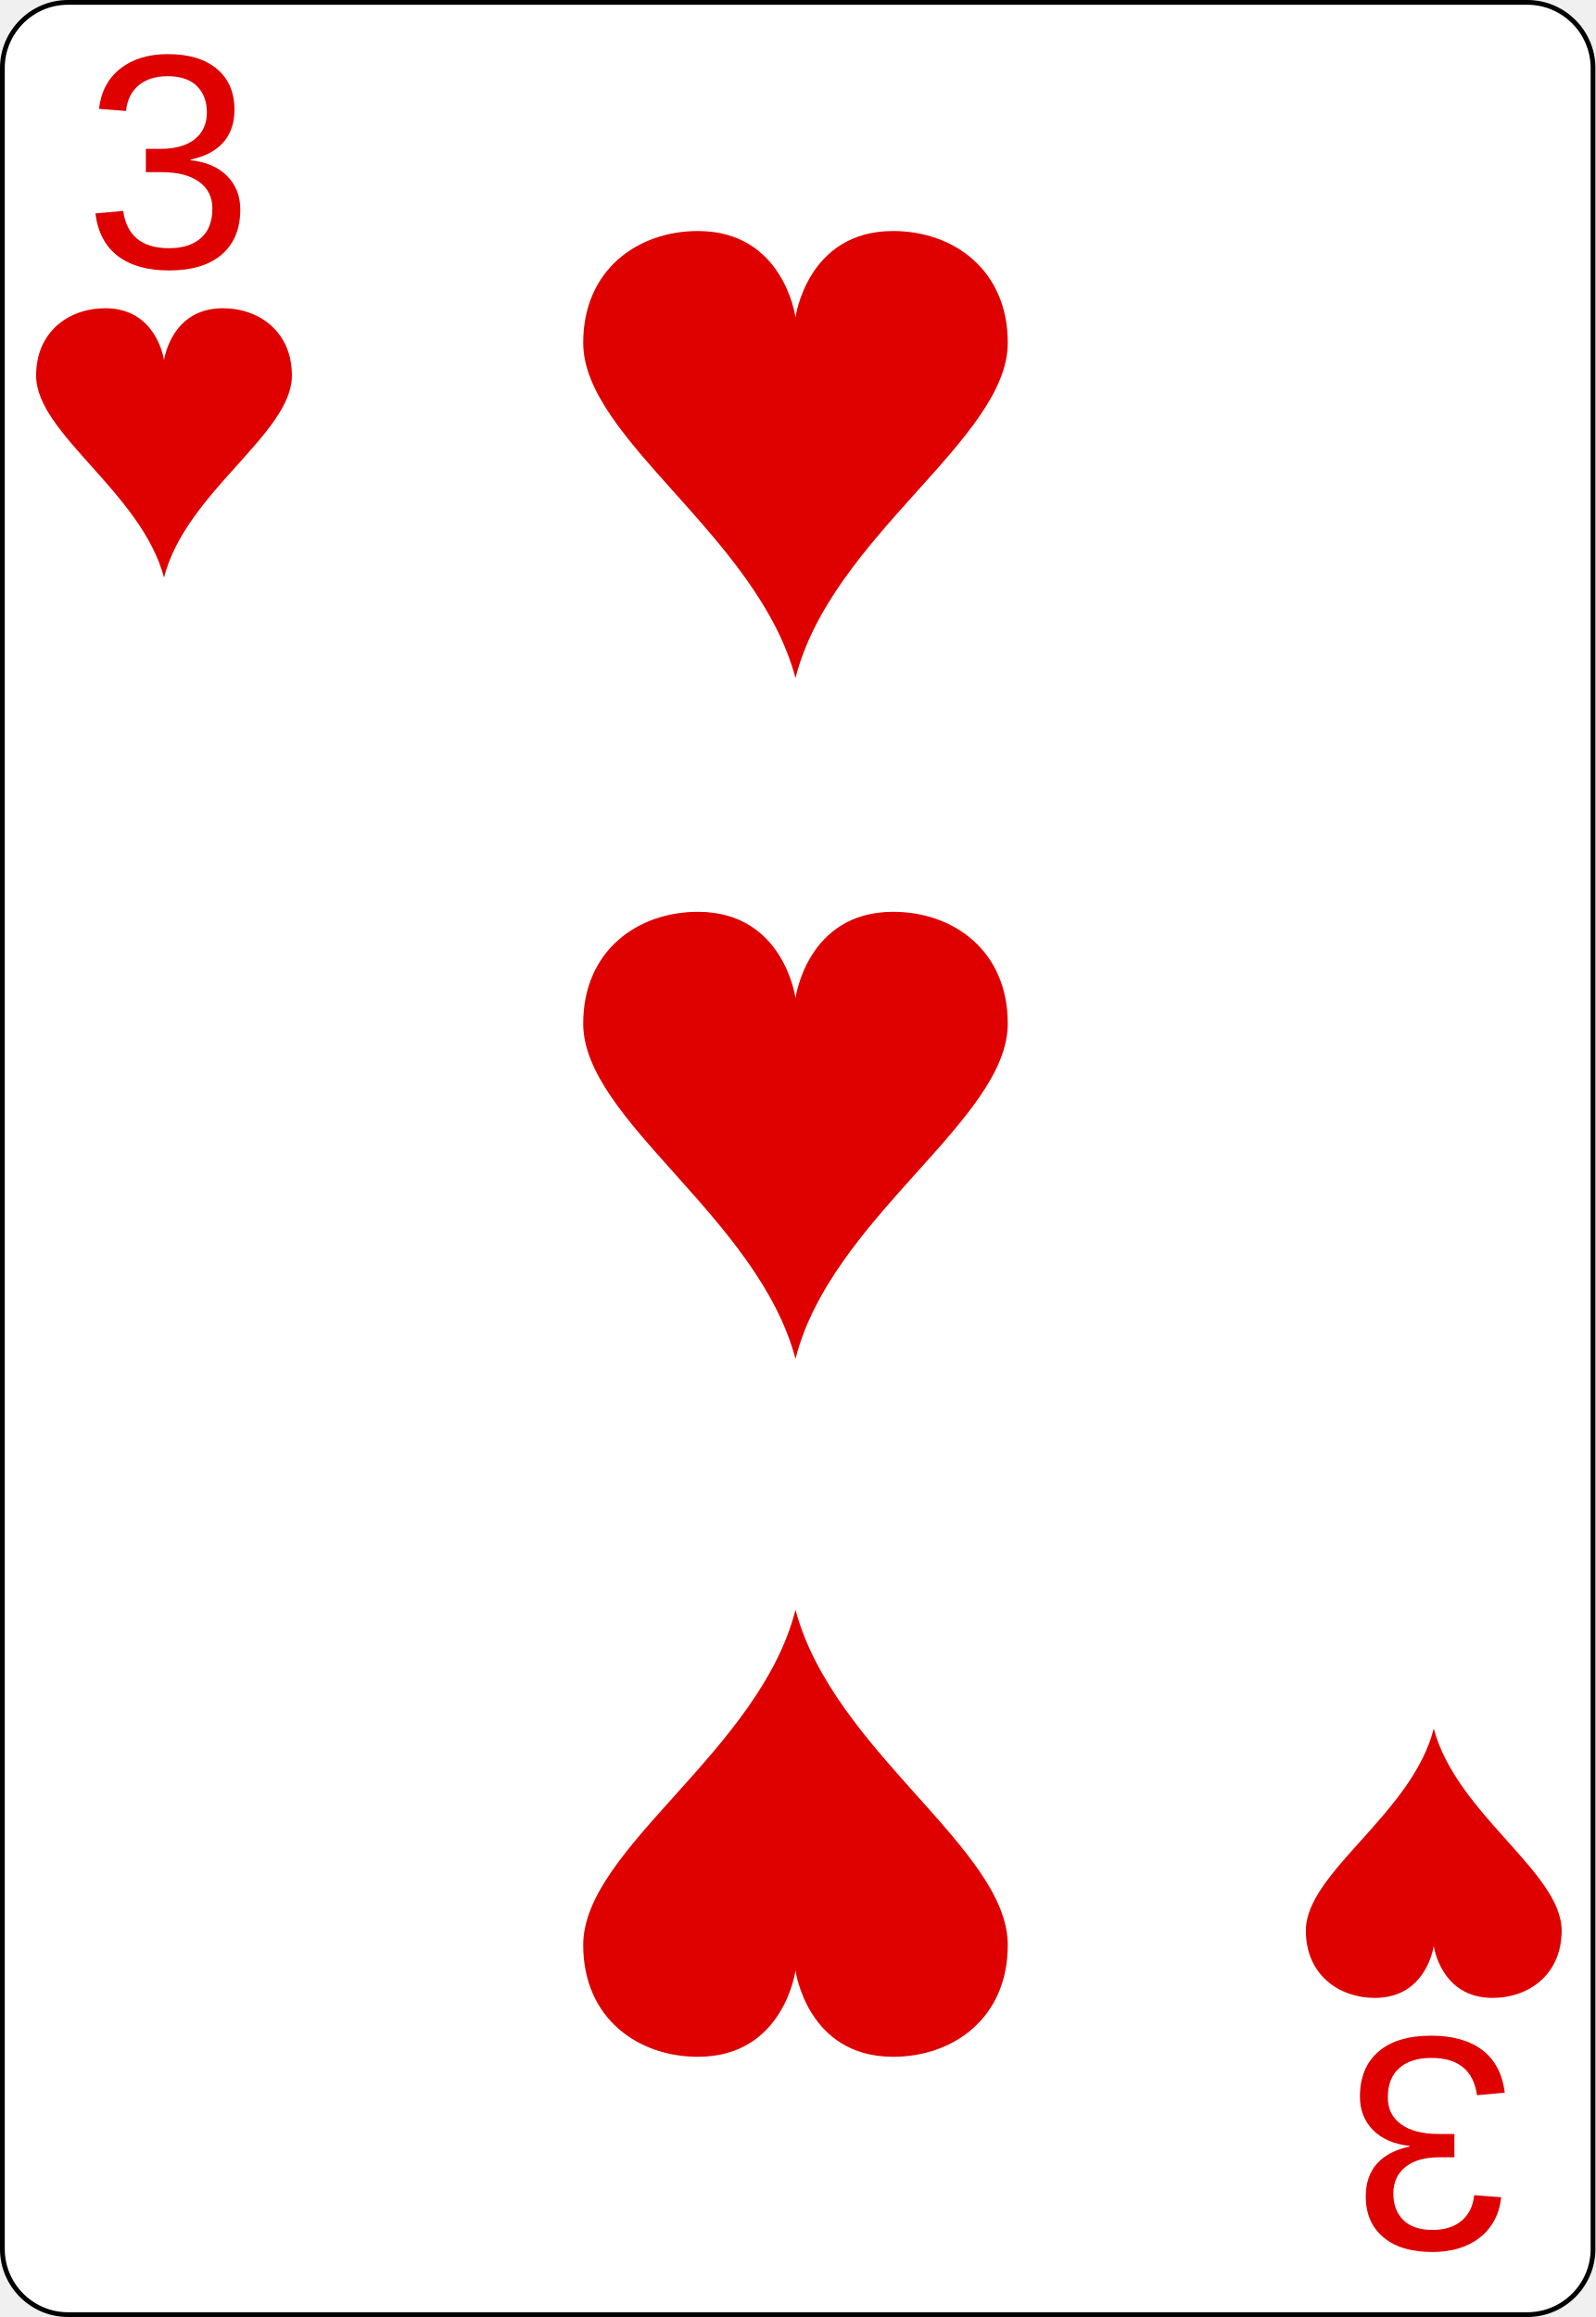
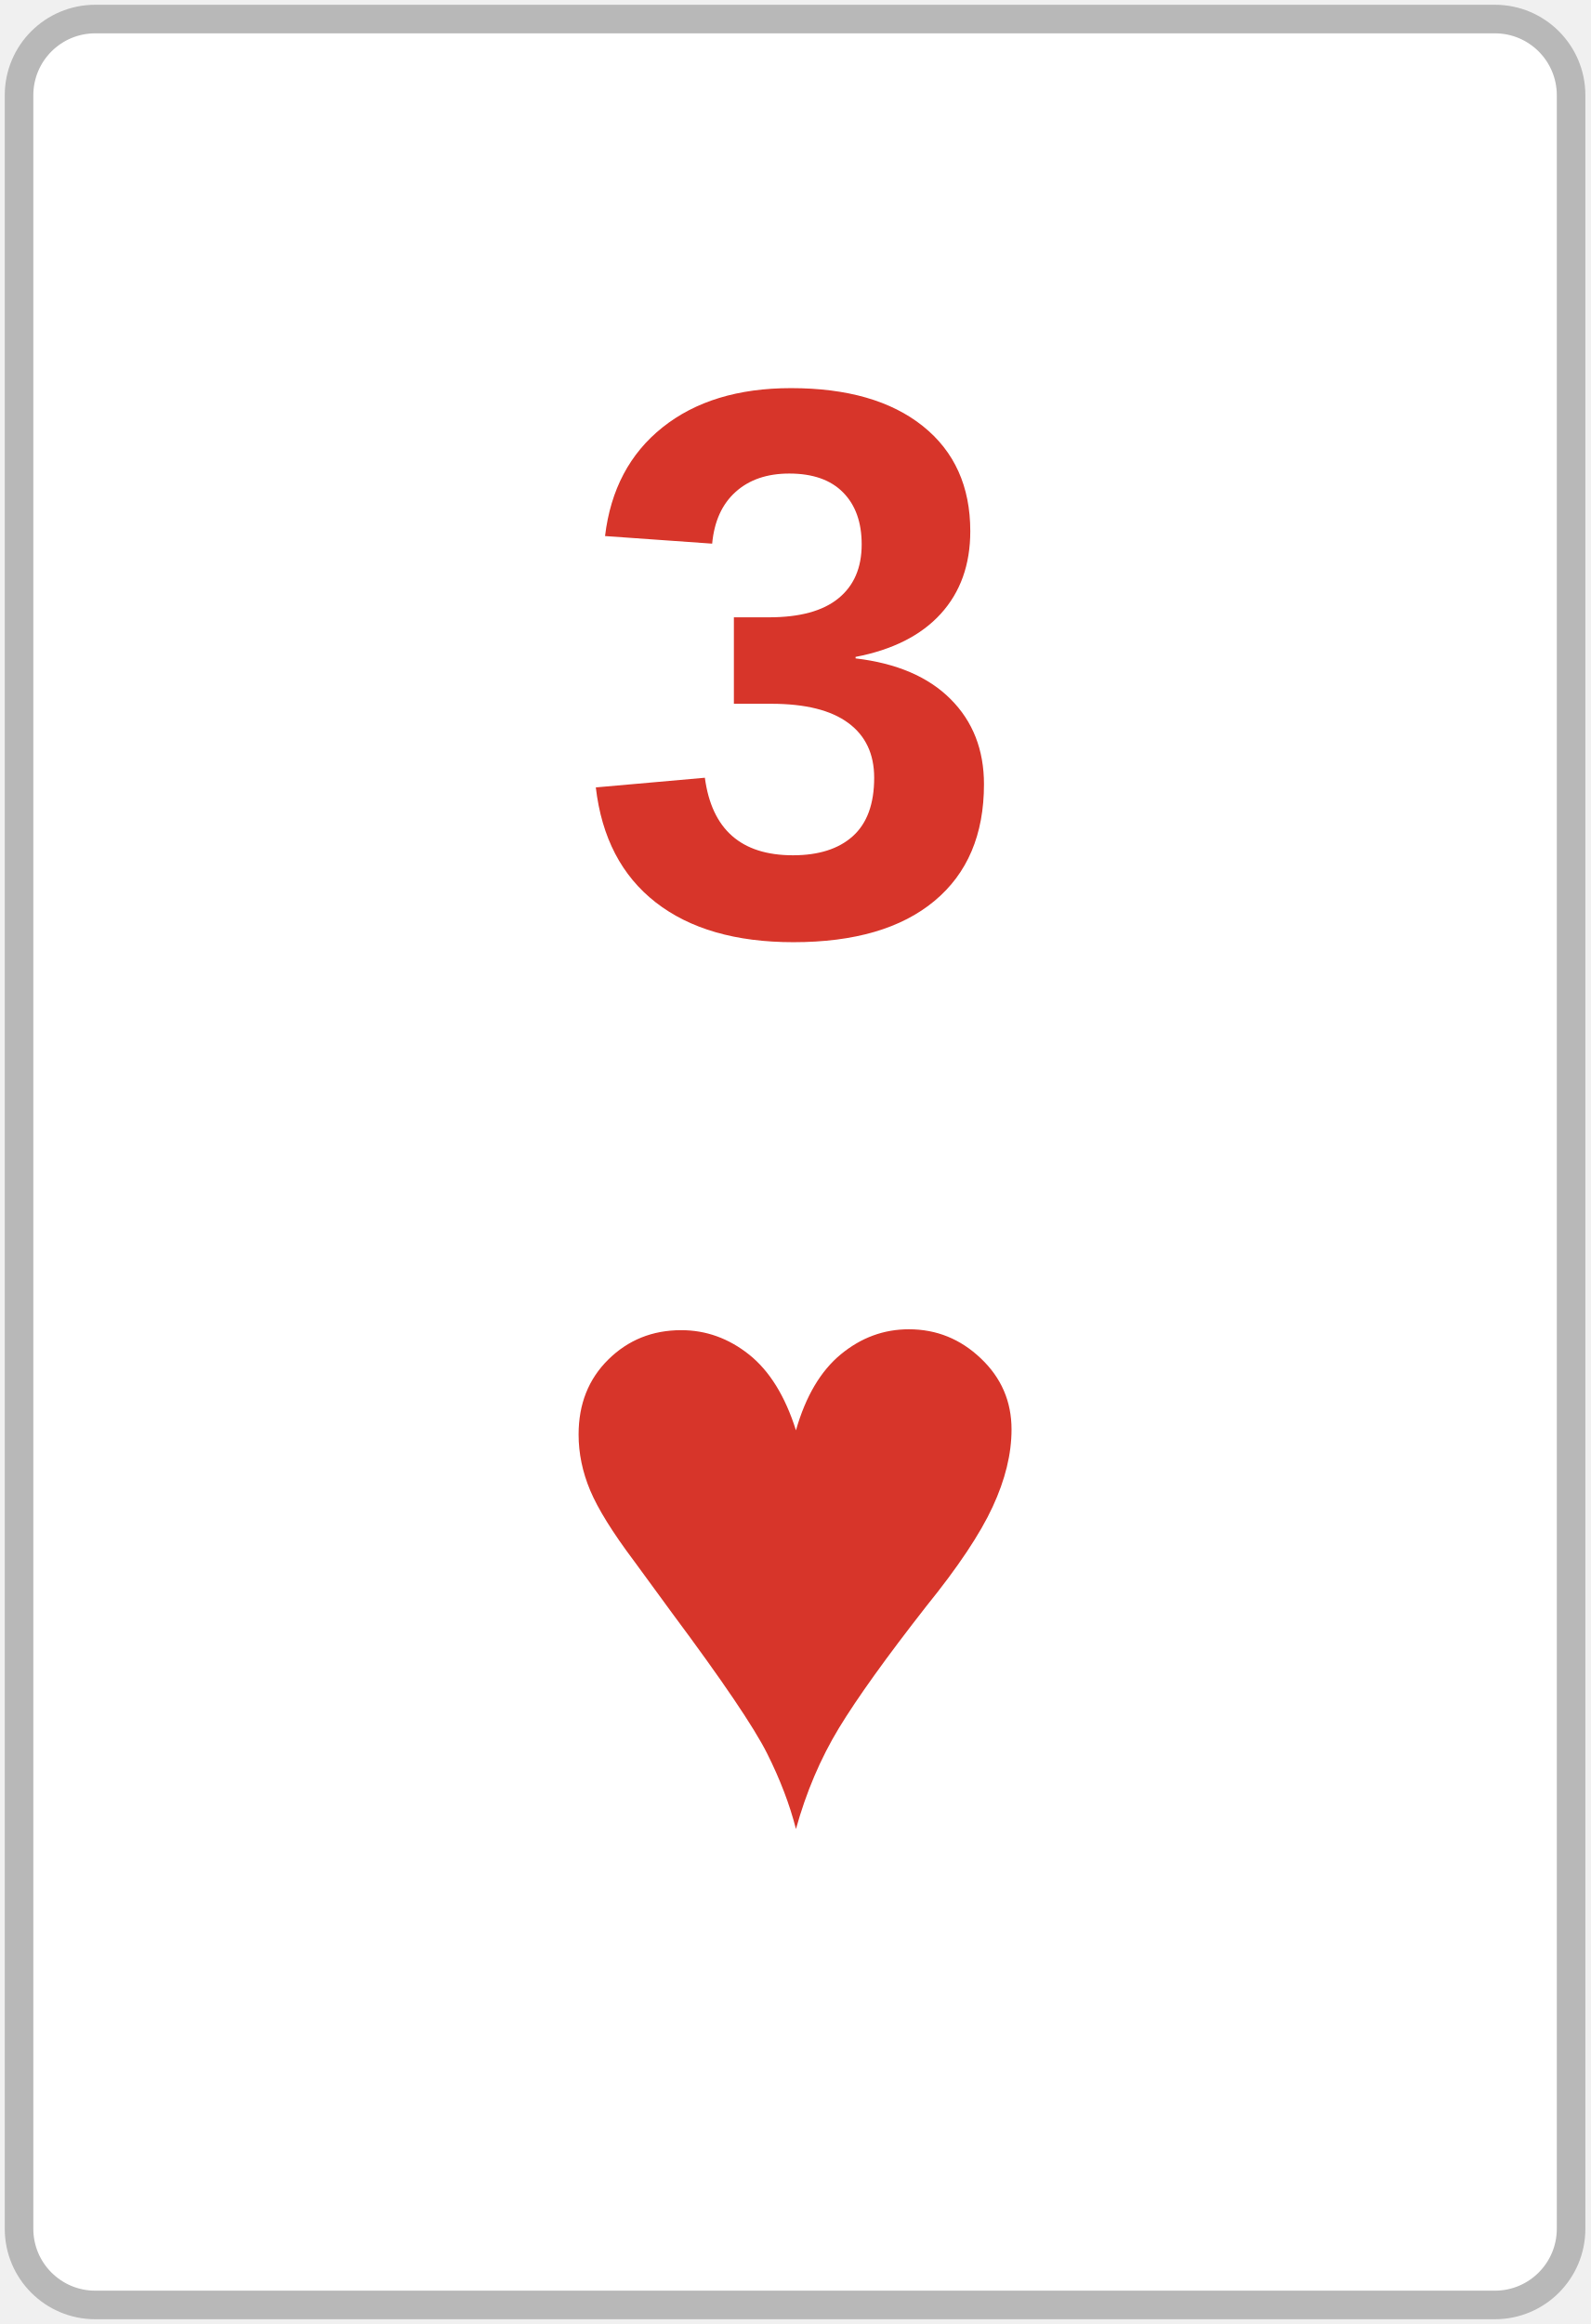
- <svg xmlns="http://www.w3.org/2000/svg" xmlns:xlink="http://www.w3.org/1999/xlink" width="167.087pt" height="242.667pt" viewBox="0 0 167.087 242.667" xml:space="preserve" id="svg2" version="1.1">
-   <defs id="defs41">
-     <radialGradient xlink:href="#linearGradient3773" id="radialGradient3781" cx="-0.158" cy="-8.835" fx="-0.158" fy="-8.835" r="8" gradientTransform="matrix(-1.584269,-0.02349808,0.03071979,-2.477574,-0.2485638,-26.71351)" gradientUnits="userSpaceOnUse" />
-     <linearGradient id="linearGradient3773">
-       <stop style="stop-color:#000000;stop-opacity:1;" offset="0" id="stop3775" />
-       <stop style="stop-color:#000000;stop-opacity:0.649;" offset="1" id="stop3777" />
-     </linearGradient>
-     <radialGradient xlink:href="#linearGradient3773" id="radialGradient3957" cx="-0.158" cy="-8.835" fx="-0.158" fy="-8.835" r="8" gradientTransform="matrix(-1.584269,-0.02349808,0.03071979,-2.477574,-0.2485638,-26.71351)" gradientUnits="userSpaceOnUse" />
-     <linearGradient id="linearGradient3959">
-       <stop style="stop-color:#000000;stop-opacity:1;" offset="0" id="stop3961" />
-       <stop style="stop-color:#000000;stop-opacity:0.649;" offset="1" id="stop3963" />
-     </linearGradient>
-     <radialGradient r="81.903" fy="509.476" fx="168.025" cy="509.476" cx="168.025" gradientTransform="matrix(1.25656,-0.7774064,0.3366382,0.5361257,-221.2021,359.2426)" gradientUnits="userSpaceOnUse" id="radialGradient3975" xlink:href="#linearGradient3784-4" />
-     <linearGradient id="linearGradient3784-4">
-       <stop style="stop-color:#ffffff;stop-opacity:0.435;" offset="0" id="stop3786-8" />
-       <stop style="stop-color:#000000;stop-opacity:0;" offset="1" id="stop3788-6" />
-     </linearGradient>
-     <radialGradient xlink:href="#linearGradient3784-4-5" id="radialGradient3929" gradientUnits="userSpaceOnUse" gradientTransform="matrix(1.25656,-0.7774064,0.3366382,0.5361257,-221.2021,359.2426)" cx="168.025" cy="509.476" fx="168.025" fy="509.476" r="81.903" />
-     <linearGradient id="linearGradient3784-4-5">
-       <stop style="stop-color:#ffffff;stop-opacity:0.489;" offset="0" id="stop3786-8-0" />
-       <stop style="stop-color:#000000;stop-opacity:0;" offset="1" id="stop3788-6-3" />
-     </linearGradient>
-     <radialGradient xlink:href="#linearGradient3784-4-1" id="radialGradient3927" gradientUnits="userSpaceOnUse" gradientTransform="matrix(1.25656,-0.7774064,0.3366382,0.5361257,-221.2021,359.2426)" cx="168.025" cy="509.476" fx="168.025" fy="509.476" r="81.903" />
-     <linearGradient id="linearGradient3784-4-1">
-       <stop style="stop-color:#ffffff;stop-opacity:0.237;" offset="0" id="stop3786-8-03" />
-       <stop style="stop-color:#000000;stop-opacity:0;" offset="1" id="stop3788-6-6" />
-     </linearGradient>
-     <radialGradient xlink:href="#linearGradient3768" id="radialGradient3776" cx="-0.206" cy="-4.579" fx="-0.206" fy="-4.579" r="8" gradientTransform="matrix(-1,0,0,-1.720176,-0.4120407,-13.02719)" gradientUnits="userSpaceOnUse" />
-     <linearGradient id="linearGradient3768">
-       <stop style="stop-color:#df0000;stop-opacity:1;" offset="0" id="stop3770" />
-       <stop style="stop-color:#df0000;stop-opacity:0.672;" offset="1" id="stop3772" />
-     </linearGradient>
-     <radialGradient r="81.903" fy="511.223" fx="171.487" cy="511.223" cx="171.487" gradientTransform="matrix(1.152989,-0.6739155,0.3948202,0.6754904,-233.6326,270.4008)" gradientUnits="userSpaceOnUse" id="radialGradient4013" xlink:href="#linearGradient3784-4-6" />
-     <linearGradient id="linearGradient3784-4-6">
-       <stop style="stop-color:#ffffff;stop-opacity:0.313;" offset="0" id="stop3786-8-8" />
-       <stop style="stop-color:#000000;stop-opacity:0;" offset="1" id="stop3788-6-8" />
-     </linearGradient>
-     <radialGradient r="81.903" fy="492.632" fx="159.354" cy="492.632" cx="159.354" gradientTransform="matrix(1.089478,-0.715138,0.4464527,0.6562658,-244.9333,290.9185)" gradientUnits="userSpaceOnUse" id="radialGradient4013-8" xlink:href="#linearGradient3784-4-2" />
-     <linearGradient id="linearGradient3784-4-2">
-       <stop style="stop-color:#ffffff;stop-opacity:0.29;" offset="0" id="stop3786-8-1" />
-       <stop style="stop-color:#000000;stop-opacity:0;" offset="1" id="stop3788-6-5" />
-     </linearGradient>
-     <radialGradient r="81.903" fy="492.632" fx="159.354" cy="492.632" cx="159.354" gradientTransform="matrix(1.089478,-0.715138,0.4464527,0.6562658,-244.9333,290.9185)" gradientUnits="userSpaceOnUse" id="radialGradient3073" xlink:href="#linearGradient3784-4-2" />
-   </defs>
-   <g id="Layer_x0020_1" style="fill-rule:nonzero;clip-rule:nonzero;stroke:#000000;stroke-miterlimit:4;">
-     <path style="fill:#FFFFFF;stroke-width:0.5;" d="M166.837,235.548c0,3.777-3.087,6.869-6.871,6.869H7.111c-3.775,0-6.861-3.092-6.861-6.869V7.12C0.25,3.343,3.336,0.25,7.111,0.25h152.855    c3.784,0,6.871,3.093,6.871,6.87v228.428z" id="path5" />
-     <g style="stroke:none;" id="g7">
-       <g id="g9">
- 				
- 			</g>
-     </g>
-     <g id="g15">
- 			
- 		</g>
-     <g id="g19">
- 			
- 		</g>
-     <g style="stroke:none;" id="g23">
-       <g id="g25">
- 				
- 			</g>
-     </g>
-     <g style="stroke:none;" id="g31">
-       <g id="g33">
- 				
- 			</g>
-     </g>
-   </g>
-   <text xml:space="preserve" style="font-size:32px;font-style:normal;font-weight:normal;line-height:125%;letter-spacing:0px;word-spacing:0px;fill:#df0000;fill-opacity:1;stroke:none;font-family:Bitstream Vera Sans" x="8.775" y="28.013" id="text3788">
-     <tspan id="tspan3790" x="8.775" y="28.013" style="font-style:normal;font-variant:normal;font-weight:normal;font-stretch:normal;fill:#df0000;fill-opacity:1;font-family:Arial;-inkscape-font-specification:Arial">3</tspan>
-   </text>
-   <g transform="matrix(1.674307,0,0,1.566992,17.17751,46.38532)" id="layer1-9-6" style="fill:#df0000;fill-opacity:1">
-     <path style="fill:#df0000;fill-opacity:1" id="hl-8" d="M 3.676,-9 C 0.433,-9 0,-5.523 0,-5.523 0,-5.523 -0.433,-9 -3.676,-9 -5.946,-9 -8,-7.441 -8,-4.5 -8,-0.614 -1.421,3.294 0,9 1.352,3.299 8,-0.614 8,-4.5 8,-7.441 5.946,-9 3.676,-9 z" />
-   </g>
-   <text xml:space="preserve" style="font-size:32px;font-style:normal;font-weight:normal;line-height:125%;letter-spacing:0px;word-spacing:0px;fill:#df0000;fill-opacity:1;stroke:none;font-family:Bitstream Vera Sans" x="-158.818" y="-213.515" id="text3788-4" transform="scale(-1,-1)">
-     <tspan id="tspan3790-3" x="-158.818" y="-213.515" style="font-style:normal;font-variant:normal;font-weight:normal;font-stretch:normal;fill:#df0000;fill-opacity:1;font-family:Arial;-inkscape-font-specification:Arial">3</tspan>
-   </text>
-   <g transform="matrix(-1.674307,0,0,-1.566992,150.156,195.1431)" id="layer1-9-6-5" style="fill:#df0000;fill-opacity:1">
-     <path style="fill:#df0000;fill-opacity:1" id="hl-8-1" d="M 3.676,-9 C 0.433,-9 0,-5.523 0,-5.523 0,-5.523 -0.433,-9 -3.676,-9 -5.946,-9 -8,-7.441 -8,-4.5 -8,-0.614 -1.421,3.294 0,9 1.352,3.299 8,-0.614 8,-4.5 8,-7.441 5.946,-9 3.676,-9 z" />
-   </g>
-   <g transform="matrix(2.779008,0,0,2.600887,83.31227,47.60377)" id="layer1-9-6-8" style="fill:#df0000;fill-opacity:1">
-     <path style="fill:#df0000;fill-opacity:1" id="hl-8-8" d="M 3.676,-9 C 0.433,-9 0,-5.523 0,-5.523 0,-5.523 -0.433,-9 -3.676,-9 -5.946,-9 -8,-7.441 -8,-4.5 -8,-0.614 -1.421,3.294 0,9 1.352,3.299 8,-0.614 8,-4.5 8,-7.441 5.946,-9 3.676,-9 z" />
-   </g>
-   <g transform="matrix(-2.779008,0,0,-2.600887,83.31227,192.0062)" id="layer1-9-6-8-9" style="fill:#df0000;fill-opacity:1">
-     <path style="fill:#df0000;fill-opacity:1" id="hl-8-8-5" d="M 3.676,-9 C 0.433,-9 0,-5.523 0,-5.523 0,-5.523 -0.433,-9 -3.676,-9 -5.946,-9 -8,-7.441 -8,-4.5 -8,-0.614 -1.421,3.294 0,9 1.352,3.299 8,-0.614 8,-4.5 8,-7.441 5.946,-9 3.676,-9 z" />
-   </g>
-   <g transform="matrix(2.779008,0,0,2.600887,83.31227,118.9046)" id="layer1-9-6-8-8" style="fill:#df0000;fill-opacity:1">
-     <path style="fill:#df0000;fill-opacity:1" id="hl-8-8-8" d="M 3.676,-9 C 0.433,-9 0,-5.523 0,-5.523 0,-5.523 -0.433,-9 -3.676,-9 -5.946,-9 -8,-7.441 -8,-4.5 -8,-0.614 -1.421,3.294 0,9 1.352,3.299 8,-0.614 8,-4.5 8,-7.441 5.946,-9 3.676,-9 z" />
-   </g>
+ <svg xmlns="http://www.w3.org/2000/svg" width="167" height="244" viewBox="0 0 167 244">
+   <rect x="2" y="2" width="163" height="240" rx="8" ry="8" fill="#ffffff" stroke="#b8b8b8" stroke-width="3" />
+   <text x="83.5" y="98" text-anchor="middle" font-family="Arial, Helvetica, sans-serif" font-size="82" font-weight="700" fill="#d7352a">3</text>
+   <text x="83.5" y="191" text-anchor="middle" font-family="Arial, Helvetica, sans-serif" font-size="92" font-weight="700" fill="#d7352a">♥</text>
</svg>
